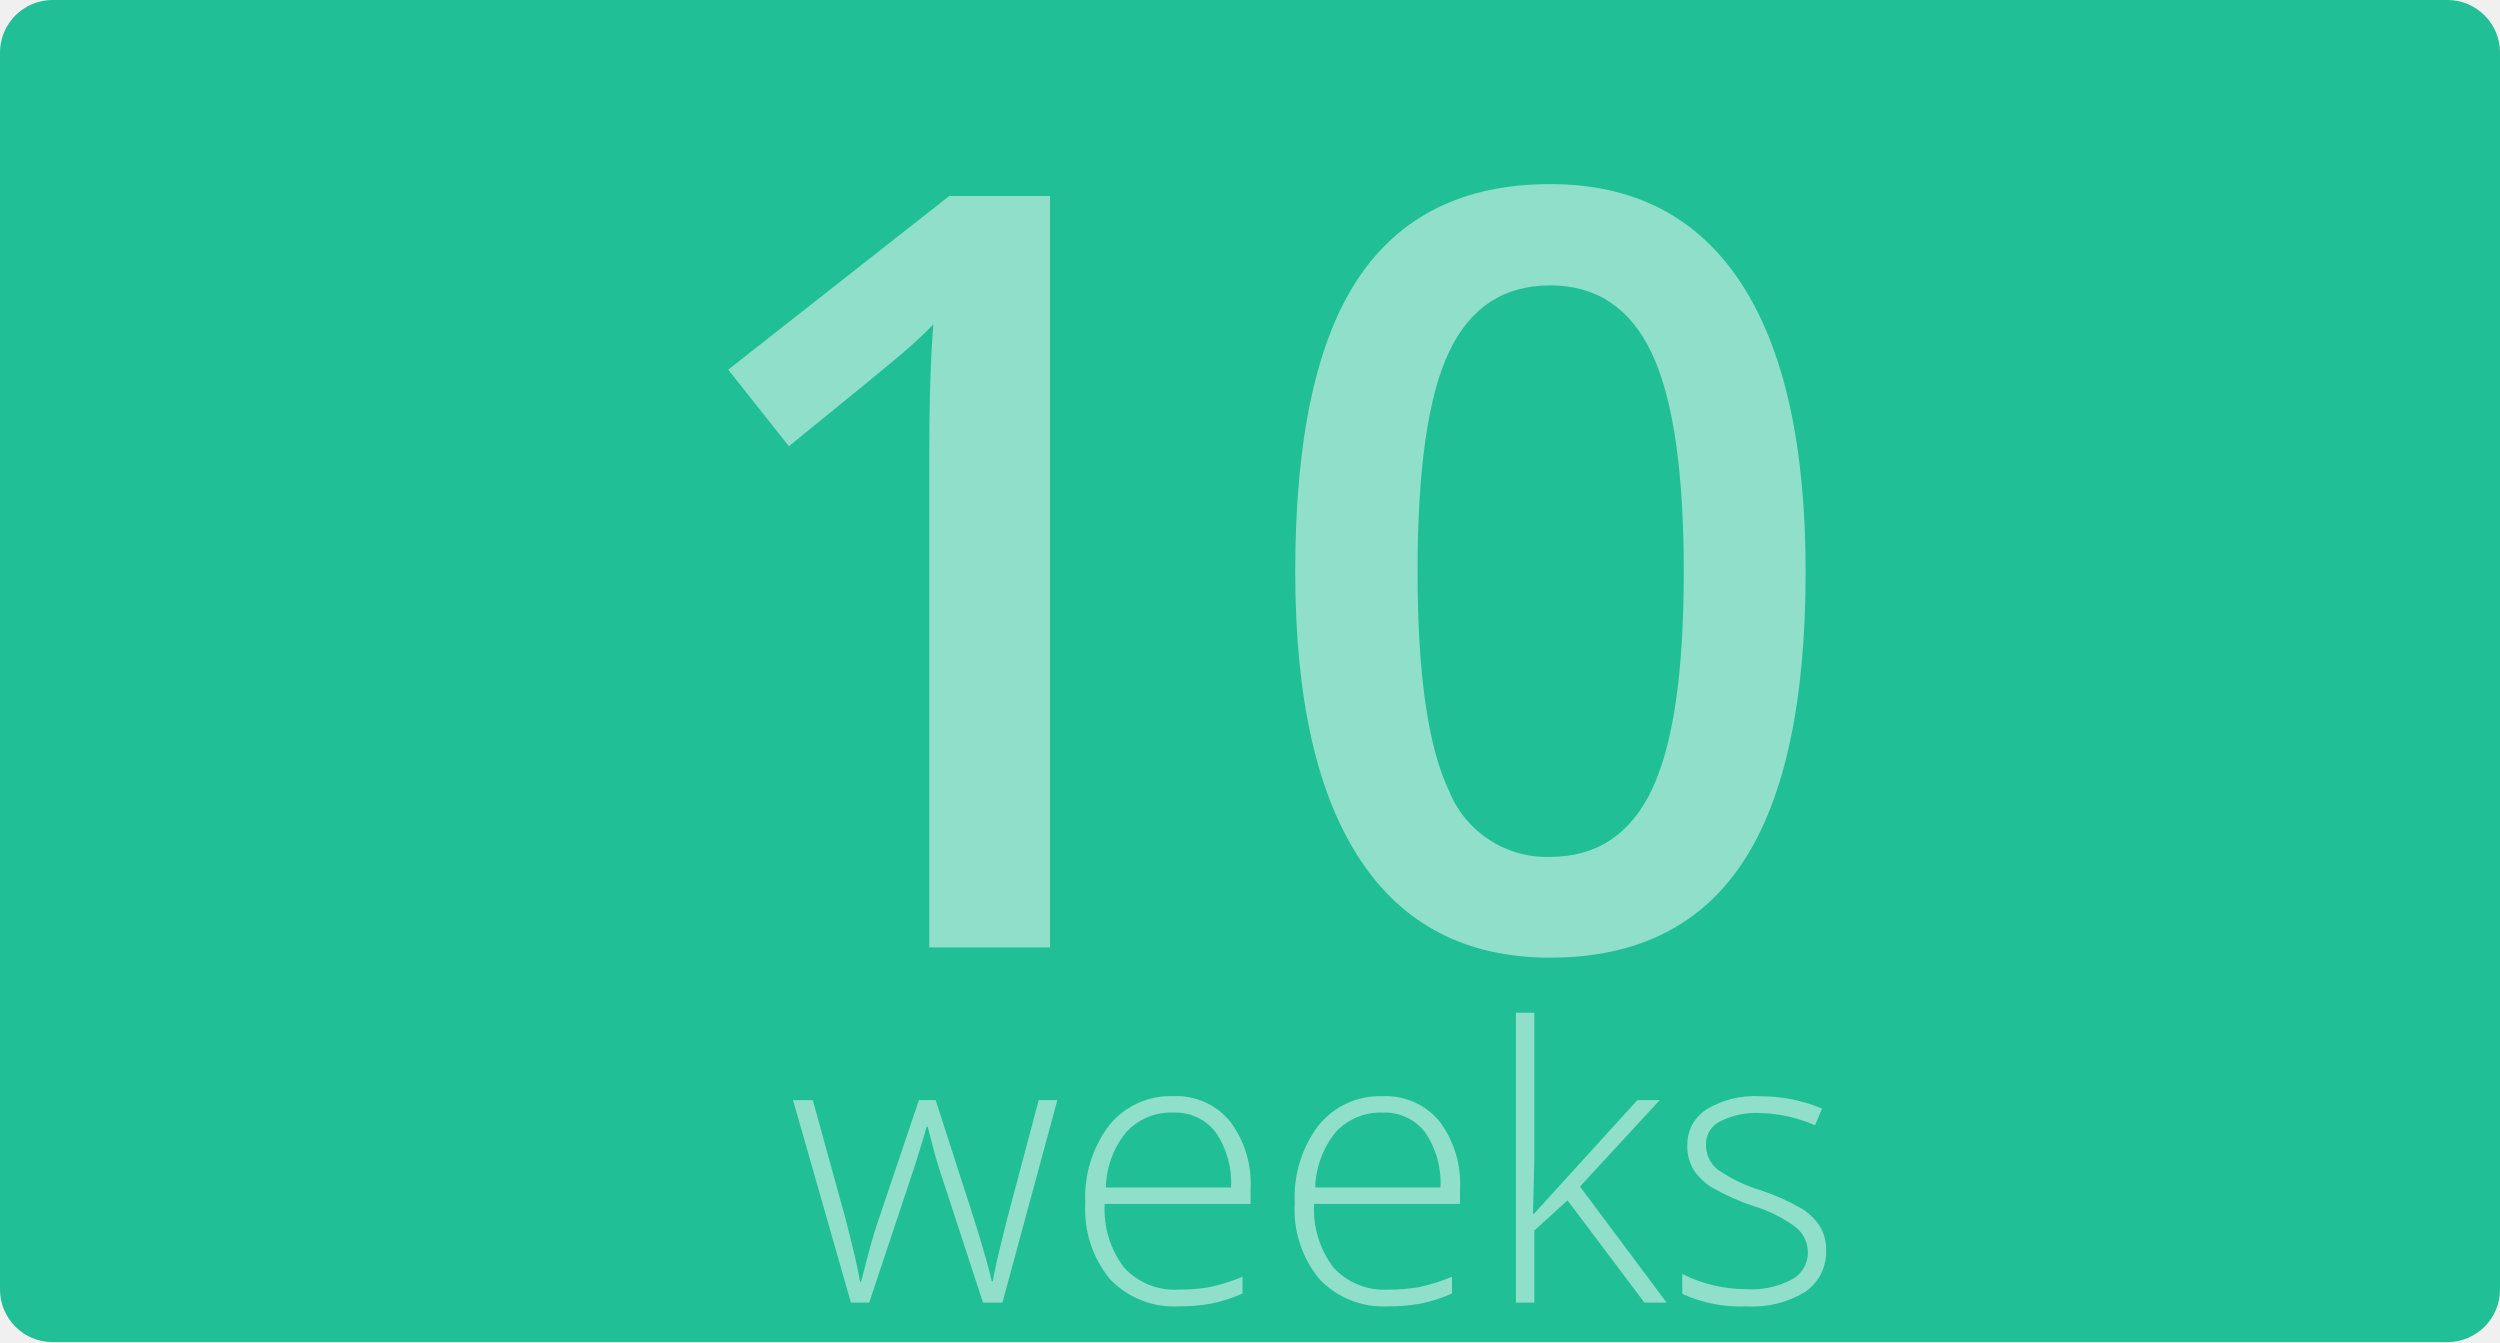
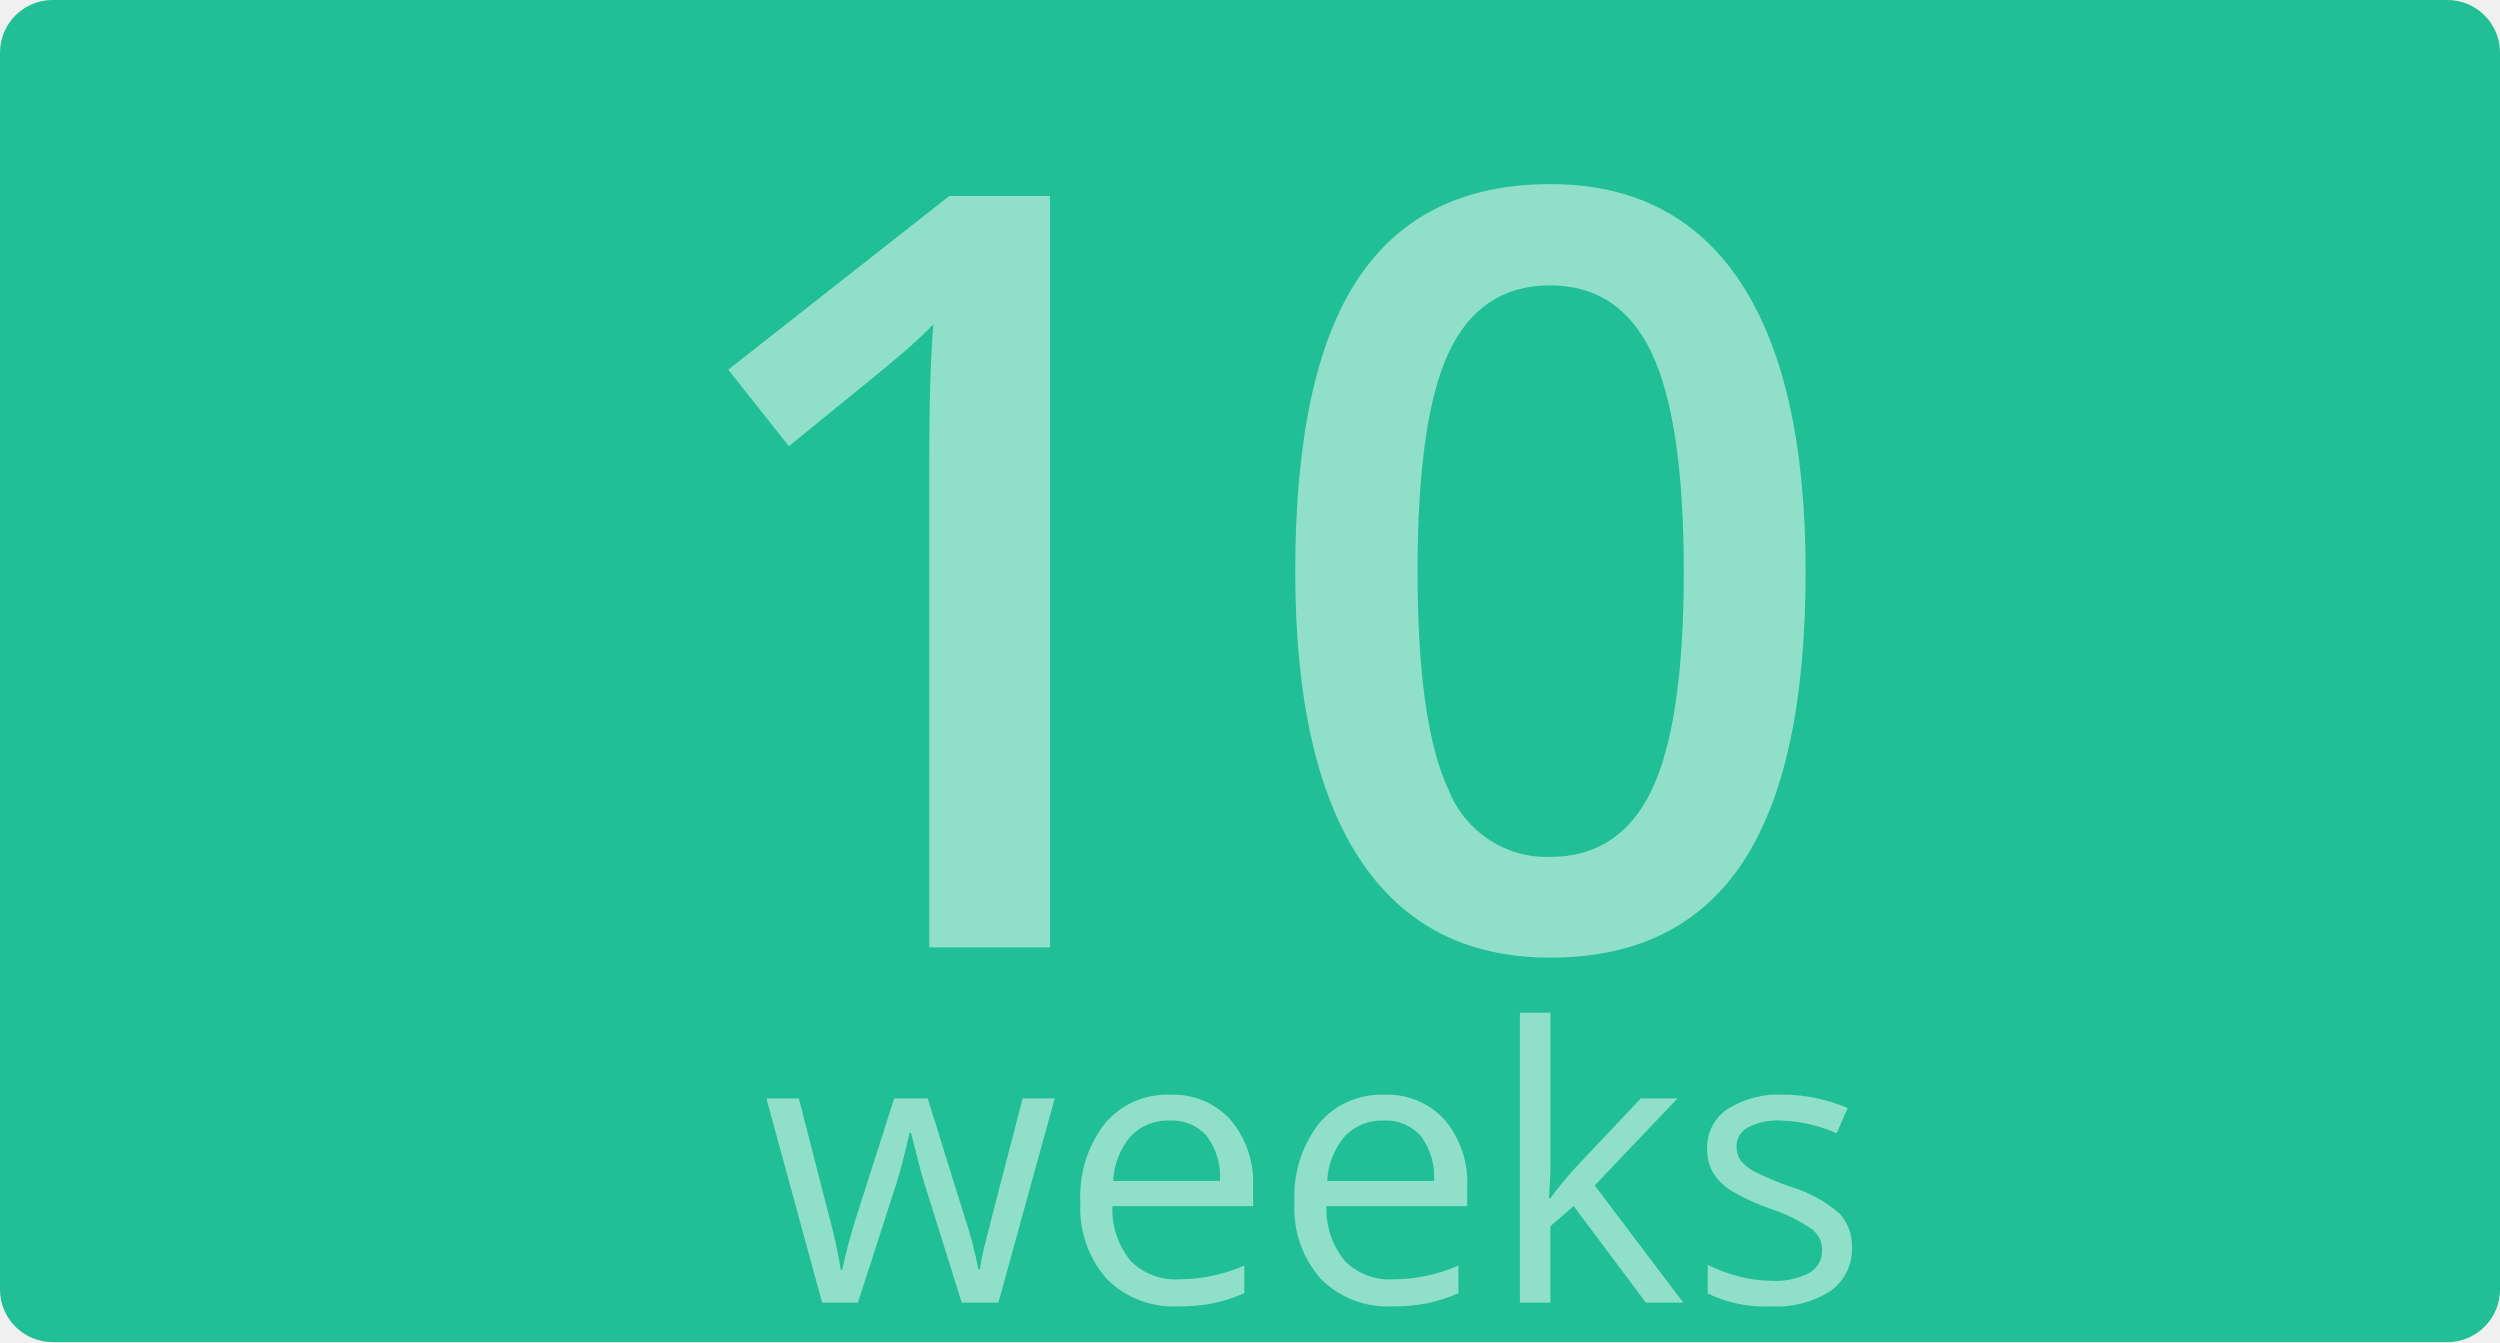
<svg xmlns="http://www.w3.org/2000/svg" width="190" height="102" viewBox="0 0 190 102">
  <defs>
    <clipPath id="clip-path">
-       <rect id="Rectangle_88" data-name="Rectangle 88" width="190" height="102" rx="3" transform="translate(19766 7918)" fill="#fff" />
+       <rect id="Rectangle_106" data-name="Rectangle 106" width="190" height="102" rx="3" transform="translate(19766 7918)" fill="#fff" />
    </clipPath>
  </defs>
-   <g id="_10w" data-name="10w" transform="translate(-19766 -7917)">
-     <g id="Mask_Group_4" data-name="Mask Group 4" transform="translate(0 -1)" clip-path="url(#clip-path)">
-       <g id="Group_1317" data-name="Group 1317" transform="translate(19532 7855)">
-         <rect id="Rectangle_233" data-name="Rectangle 233" width="190" height="102" rx="4" transform="translate(234 63)" fill="#20bf95" />
-         <path id="Path_70" data-name="Path 70" d="M-15.2,0h-9.18V-36.875q0-6.6.313-10.469-.9.938-2.207,2.07t-8.77,7.188l-4.609-5.82,16.8-13.2H-15.2ZM42.227-28.555q0,14.883-4.785,22.109T22.813.781Q13.281.781,8.359-6.68T3.438-28.555q0-15.117,4.785-22.285t14.59-7.168q9.57,0,14.492,7.5T42.227-28.555Zm-29.492,0q0,11.68,2.4,16.68a8.007,8.007,0,0,0,7.676,5q5.273,0,7.715-5.078t2.441-16.6q0-11.484-2.441-16.621t-7.715-5.137q-5.273,0-7.676,5.039T12.734-28.555Z" transform="translate(329 135)" fill="#fff" opacity="0.502" />
-         <path id="Path_71" data-name="Path 71" d="M-25.29,0l-3.37-10.294q-.326-1.048-.835-3.073h-.085l-.3,1.048-.637,2.053L-33.942,0H-35.33l-4.4-15.392h1.5l2.464,8.921Q-34.9-3.158-34.636-1.6h.085q.835-3.313,1.218-4.4l3.172-9.388h1.274l3.016,9.36q1.02,3.328,1.246,4.4h.085q.113-.92,1.133-4.928l2.351-8.836h1.416L-23.817,0Zm14.882.283A6.707,6.707,0,0,1-15.64-1.784a8.309,8.309,0,0,1-1.876-5.792,9.029,9.029,0,0,1,1.813-5.9,5.982,5.982,0,0,1,4.885-2.216,5.275,5.275,0,0,1,4.291,1.9A7.835,7.835,0,0,1-4.956-8.638V-7.5H-16.043a7.282,7.282,0,0,0,1.48,4.843A5.208,5.208,0,0,0-10.408-.991a12.891,12.891,0,0,0,2.315-.184,14.069,14.069,0,0,0,2.528-.793V-.694A11.274,11.274,0,0,1-7.972.078,13.361,13.361,0,0,1-10.408.283Zm-.411-14.727a4.611,4.611,0,0,0-3.568,1.466,6.912,6.912,0,0,0-1.572,4.227h9.516A6.712,6.712,0,0,0-7.6-12.935,3.83,3.83,0,0,0-10.818-14.443ZM5.508.283A6.707,6.707,0,0,1,.276-1.784,8.309,8.309,0,0,1-1.6-7.576a9.029,9.029,0,0,1,1.813-5.9A5.982,5.982,0,0,1,5.1-15.689a5.275,5.275,0,0,1,4.291,1.9A7.835,7.835,0,0,1,10.96-8.638V-7.5H-.127a7.282,7.282,0,0,0,1.48,4.843A5.208,5.208,0,0,0,5.508-.991a12.891,12.891,0,0,0,2.315-.184,14.069,14.069,0,0,0,2.528-.793V-.694A11.274,11.274,0,0,1,7.944.078,13.361,13.361,0,0,1,5.508.283ZM5.1-14.443a4.611,4.611,0,0,0-3.568,1.466A6.912,6.912,0,0,0-.042-8.751H9.473a6.712,6.712,0,0,0-1.161-4.184A3.83,3.83,0,0,0,5.1-14.443ZM16.582-6.754l7.859-8.638h1.7l-6.061,6.57L26.664,0H24.979L19.13-7.774,16.61-5.48V0h-1.4V-22.033h1.4v11.045l-.1,4.234Zm22.2,2.747A3.659,3.659,0,0,1,37.213-.828,7.651,7.651,0,0,1,32.752.283a10.637,10.637,0,0,1-4.9-.949V-2.181a10.813,10.813,0,0,0,4.9,1.161,6.463,6.463,0,0,0,3.462-.758A2.3,2.3,0,0,0,37.4-3.795a2.459,2.459,0,0,0-.942-1.954,10.355,10.355,0,0,0-3.094-1.558,17.722,17.722,0,0,1-3.243-1.437A4.48,4.48,0,0,1,28.71-10.1a3.415,3.415,0,0,1-.474-1.848,3.157,3.157,0,0,1,1.451-2.733,7.052,7.052,0,0,1,4.057-1.005,12.147,12.147,0,0,1,4.729.935l-.524,1.274a11.092,11.092,0,0,0-4.206-.935,6.09,6.09,0,0,0-2.988.623,1.912,1.912,0,0,0-1.1,1.728,2.392,2.392,0,0,0,.857,1.926,11.943,11.943,0,0,0,3.349,1.614,16.478,16.478,0,0,1,3.03,1.352A4.4,4.4,0,0,1,38.31-5.806,3.341,3.341,0,0,1,38.785-4.007Z" transform="translate(334 162)" fill="#fff" opacity="0.502" />
-       </g>
+   <g id="Mask_Group_8" data-name="Mask Group 8" transform="translate(-19766 -7918)" clip-path="url(#clip-path)">
+     <g id="Group_1317" data-name="Group 1317" transform="translate(19532 7855)">
+       <rect id="Rectangle_233" data-name="Rectangle 233" width="190" height="102" rx="4" transform="translate(234 63)" fill="#20bf95" />
+       <path id="Path_87" data-name="Path 87" d="M-15.2,0h-9.18V-36.875q0-6.6.313-10.469-.9.938-2.207,2.07t-8.77,7.188l-4.609-5.82,16.8-13.2H-15.2ZM42.227-28.555q0,14.883-4.785,22.109T22.813.781Q13.281.781,8.359-6.68T3.438-28.555q0-15.117,4.785-22.285t14.59-7.168q9.57,0,14.492,7.5T42.227-28.555Zm-29.492,0q0,11.68,2.4,16.68a8.007,8.007,0,0,0,7.676,5q5.273,0,7.715-5.078t2.441-16.6q0-11.484-2.441-16.621t-7.715-5.137q-5.273,0-7.676,5.039T12.734-28.555Z" transform="translate(329 135)" fill="#fff" opacity="0.502" />
+       <path id="Path_86" data-name="Path 86" d="M-26.911,0l-2.846-9.1q-.269-.835-1.005-3.795h-.113q-.566,2.478-.991,3.823L-34.8,0h-2.719l-4.234-15.52h2.464q1.5,5.848,2.287,8.907a36.087,36.087,0,0,1,.9,4.121h.113q.156-.807.5-2.089t.6-2.032l2.846-8.907h2.549l2.775,8.907a30.062,30.062,0,0,1,1.076,4.092h.113a15.009,15.009,0,0,1,.3-1.572q.248-1.062,2.952-11.427h2.436L-24.122,0Zm16.44.283a7.13,7.13,0,0,1-5.43-2.1,8.113,8.113,0,0,1-1.99-5.82,9,9,0,0,1,1.848-5.961A6.138,6.138,0,0,1-11.08-15.8a5.853,5.853,0,0,1,4.616,1.919,7.354,7.354,0,0,1,1.7,5.062v1.487H-15.456a6.152,6.152,0,0,0,1.381,4.149A4.775,4.775,0,0,0-10.386-1.77,12.5,12.5,0,0,0-5.43-2.818v2.1A12.439,12.439,0,0,1-7.788.05,13.249,13.249,0,0,1-10.471.283Zm-.637-14.118a3.839,3.839,0,0,0-2.981,1.218,5.613,5.613,0,0,0-1.31,3.37h8.114a5.168,5.168,0,0,0-.991-3.406A3.489,3.489,0,0,0-11.109-13.834ZM5.8.283a7.13,7.13,0,0,1-5.43-2.1,8.113,8.113,0,0,1-1.99-5.82A9,9,0,0,1,.227-13.594,6.138,6.138,0,0,1,5.19-15.8a5.853,5.853,0,0,1,4.616,1.919,7.354,7.354,0,0,1,1.7,5.062v1.487H.814A6.152,6.152,0,0,0,2.195-3.186,4.775,4.775,0,0,0,5.884-1.77,12.5,12.5,0,0,0,10.84-2.818v2.1A12.439,12.439,0,0,1,8.482.05,13.249,13.249,0,0,1,5.8.283ZM5.161-13.834a3.839,3.839,0,0,0-2.981,1.218,5.613,5.613,0,0,0-1.31,3.37H8.985a5.168,5.168,0,0,0-.991-3.406A3.489,3.489,0,0,0,5.161-13.834ZM17.835-7.944a27.642,27.642,0,0,1,1.855-2.266L24.7-15.52h2.79L21.2-8.907,27.931,0H25.085L19.6-7.335l-1.77,1.529V0H15.512V-22.033h2.322v11.682q0,.779-.113,2.407Zm22.911,3.71A3.887,3.887,0,0,1,39.132-.892,7.588,7.588,0,0,1,34.6.283a9.853,9.853,0,0,1-4.814-.977V-2.875a11.643,11.643,0,0,0,2.4.892,10.023,10.023,0,0,0,2.471.326,5.6,5.6,0,0,0,2.832-.588,1.943,1.943,0,0,0,.991-1.791,1.944,1.944,0,0,0-.786-1.551,12.362,12.362,0,0,0-3.066-1.522,16.624,16.624,0,0,1-3.08-1.409,4.207,4.207,0,0,1-1.359-1.366,3.564,3.564,0,0,1-.446-1.827,3.482,3.482,0,0,1,1.543-2.995,7.192,7.192,0,0,1,4.234-1.1,12.388,12.388,0,0,1,4.9,1.02l-.835,1.912a11.246,11.246,0,0,0-4.234-.963,4.871,4.871,0,0,0-2.521.524,1.62,1.62,0,0,0-.85,1.444A1.759,1.759,0,0,0,32.3-10.8a3.144,3.144,0,0,0,1.027.835,22.942,22.942,0,0,0,2.719,1.147A10.157,10.157,0,0,1,39.776-6.8,3.571,3.571,0,0,1,40.746-4.234Z" transform="translate(334 162)" fill="#fff" opacity="0.502" />
    </g>
  </g>
</svg>
